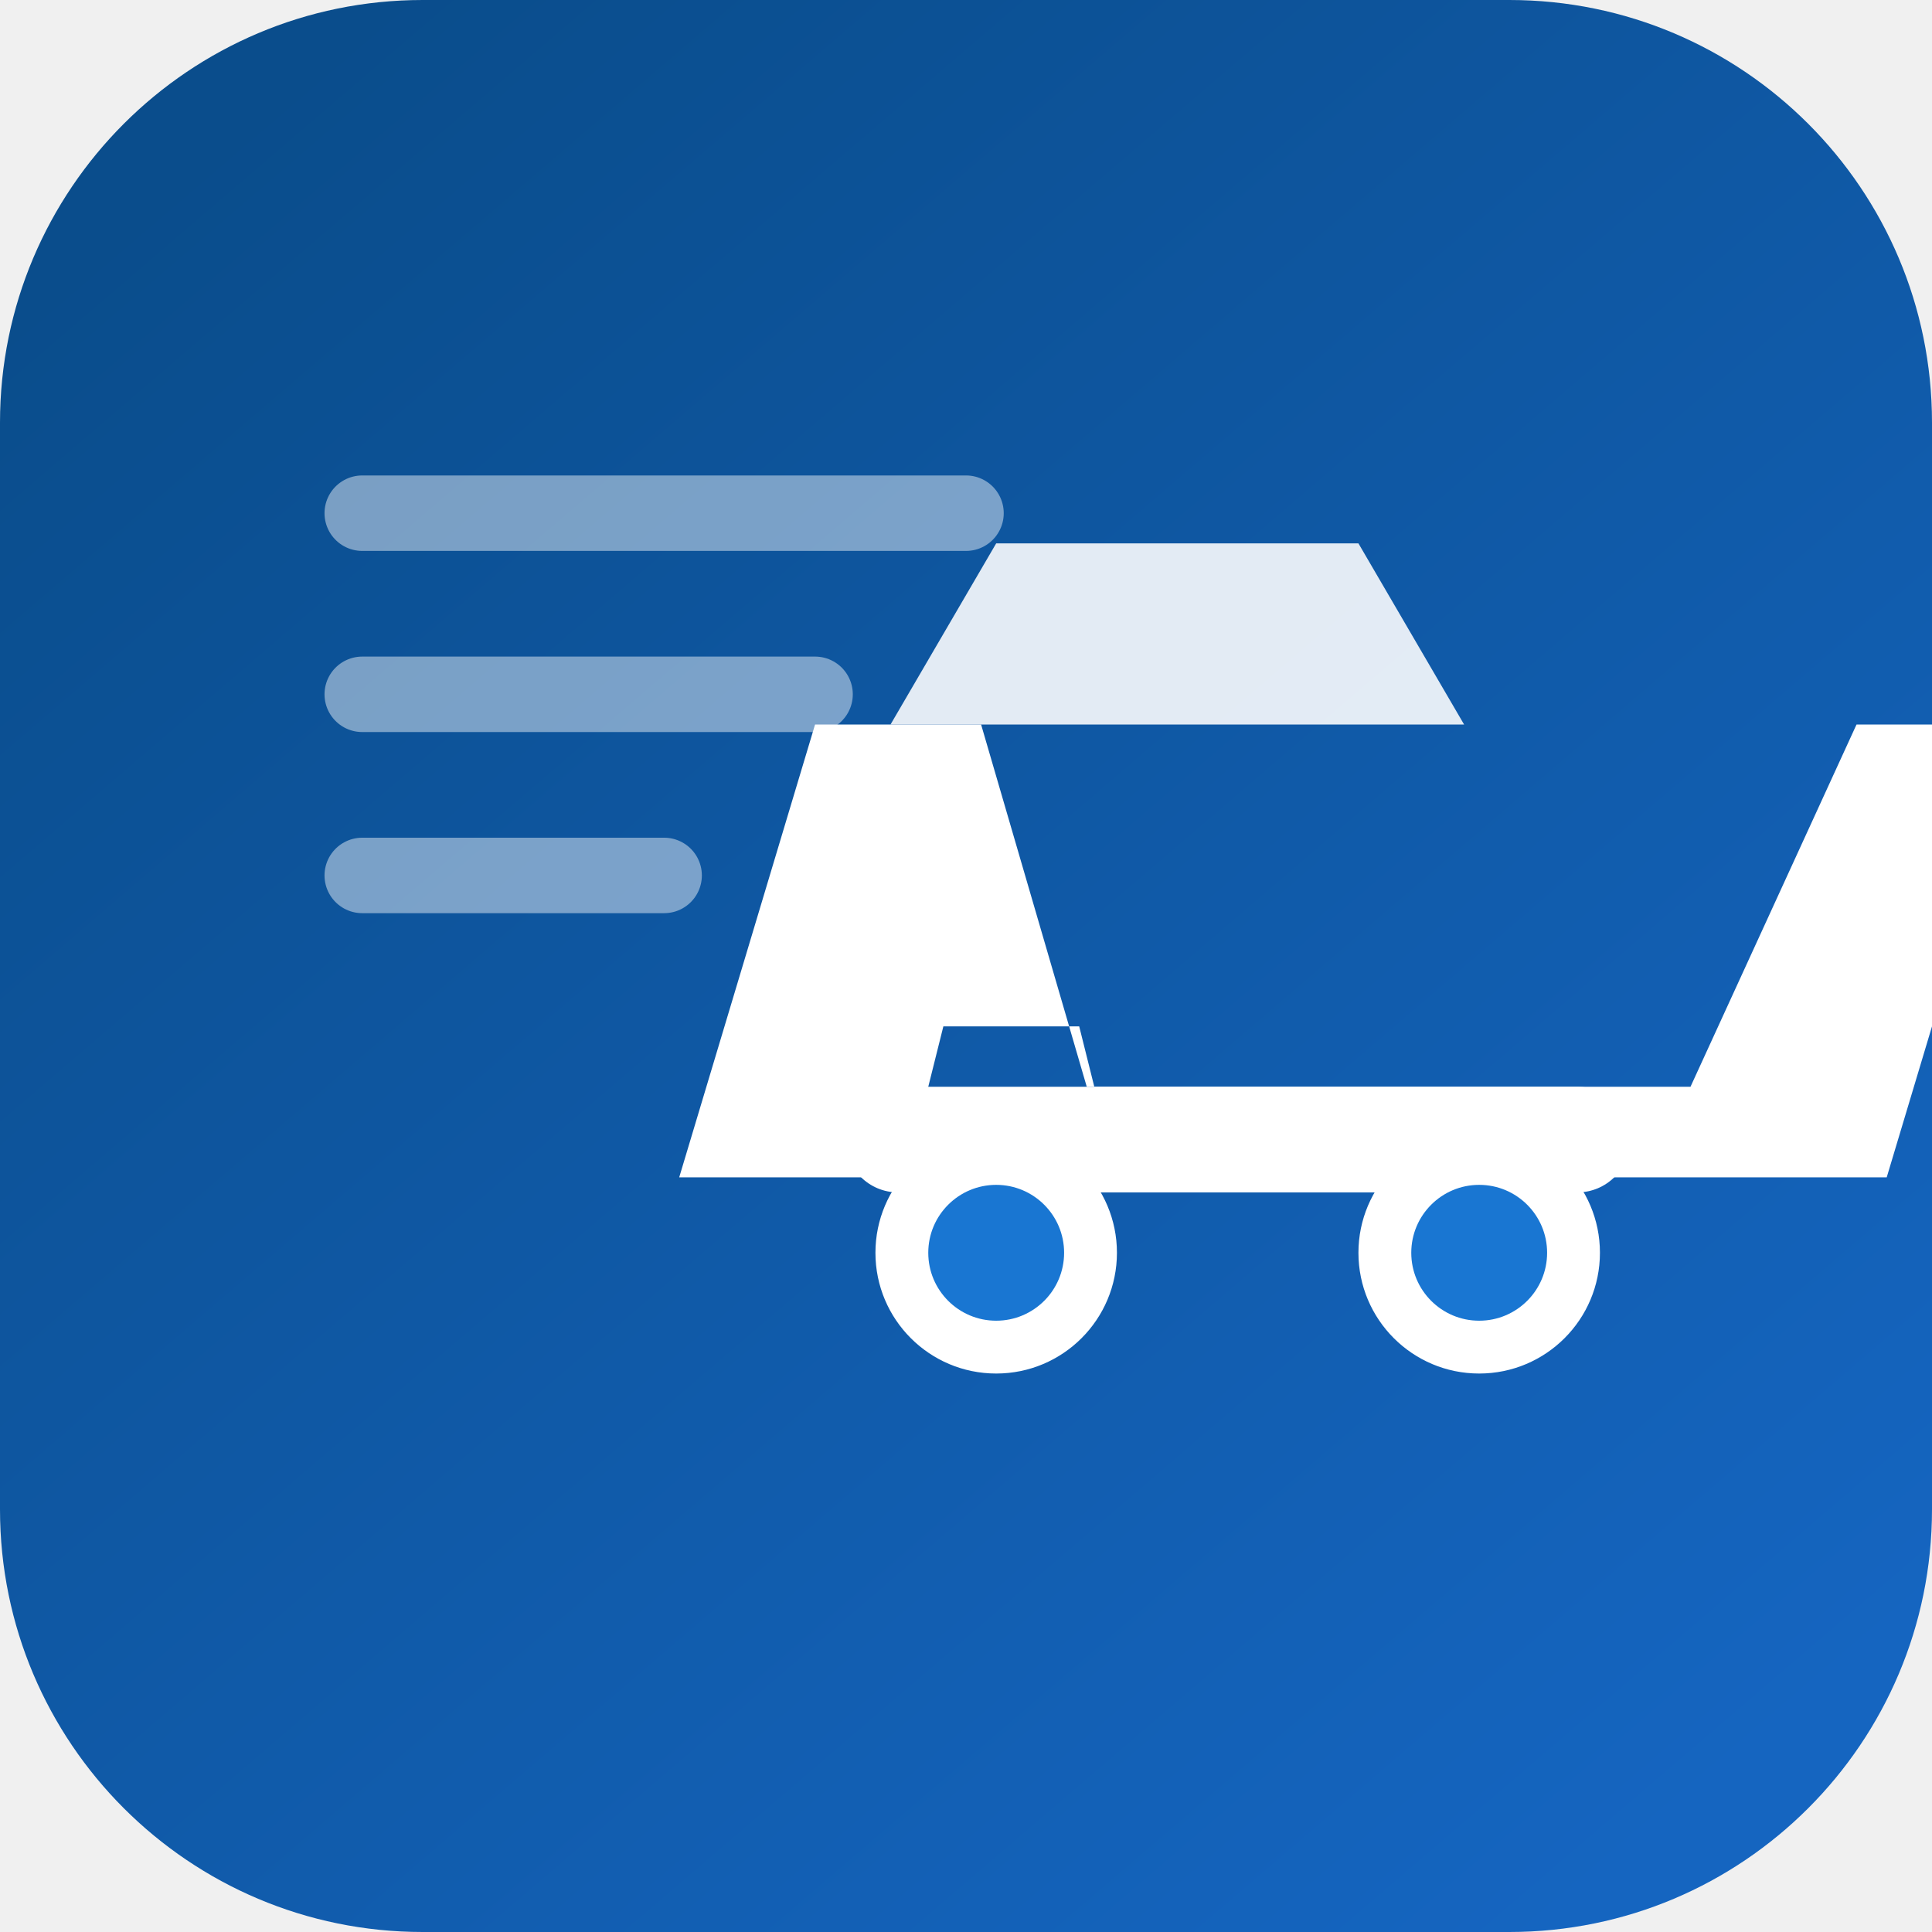
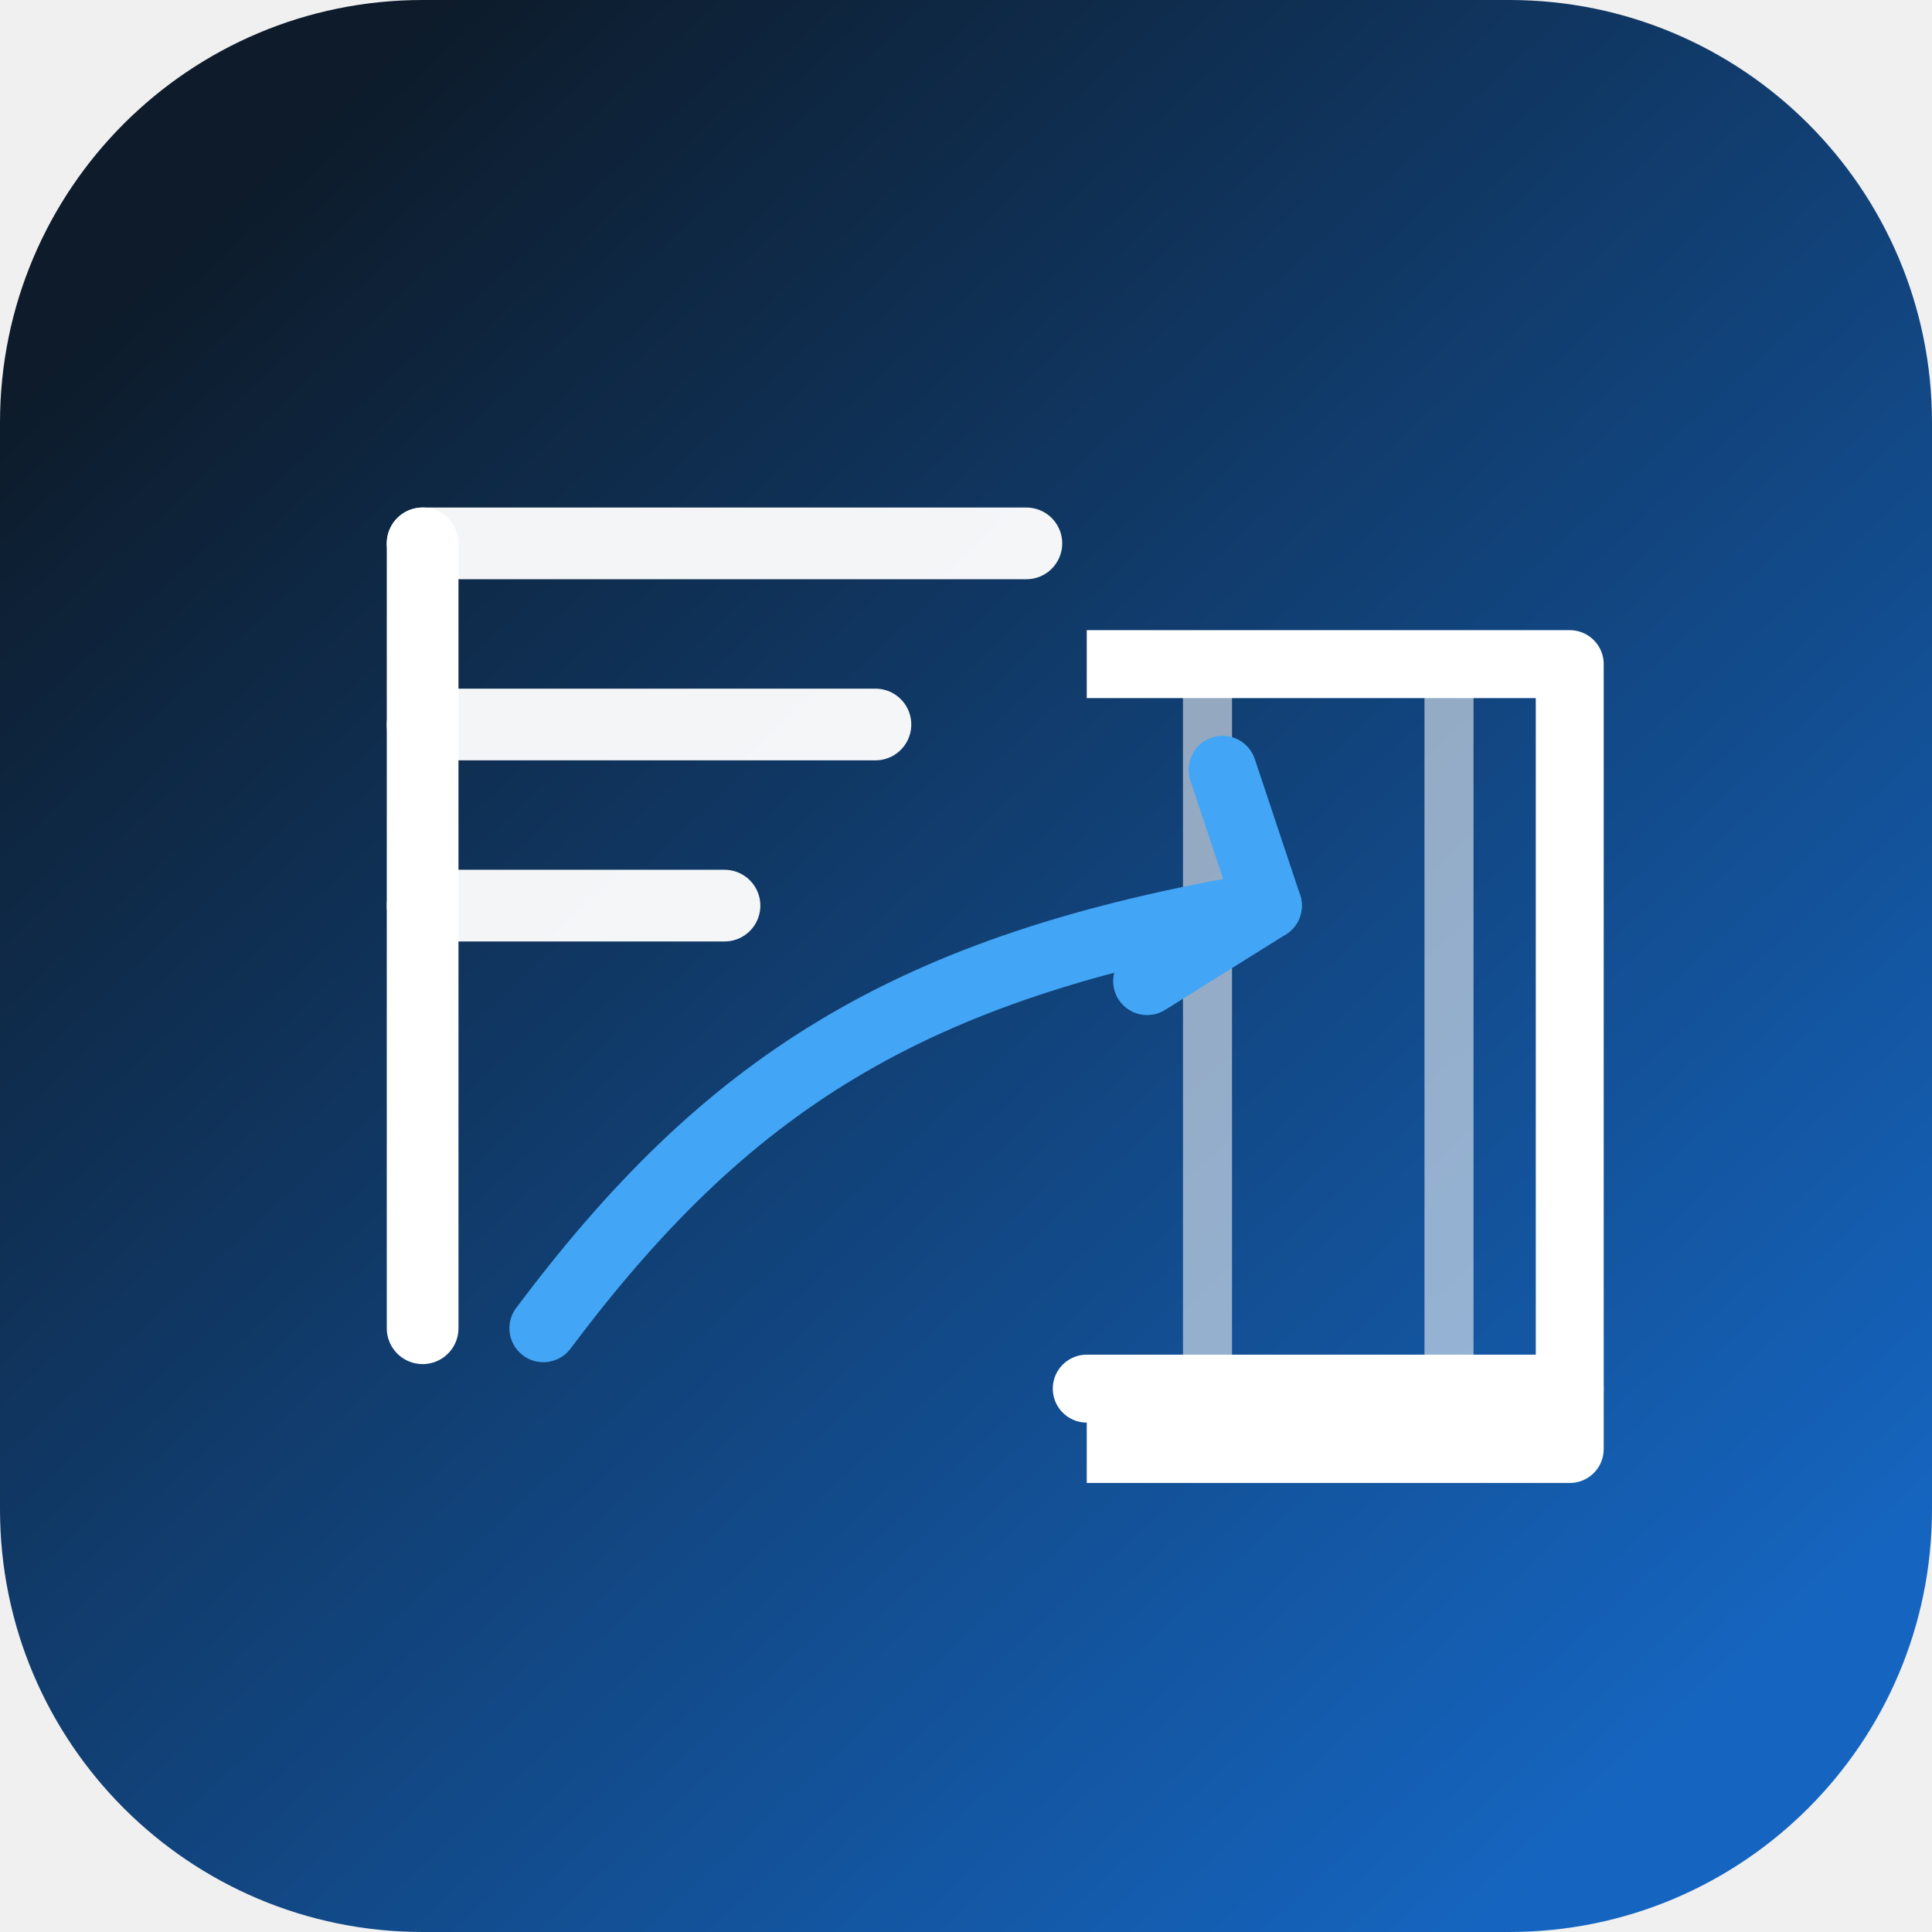
<svg xmlns="http://www.w3.org/2000/svg" viewBox="0 0 512 512" fill="none">
  <defs>
-     <linearGradient id="bg" x1="64" y1="32" x2="448" y2="480" gradientUnits="userSpaceOnUse">
-       <stop stop-color="#0A4D8C" />
+     <linearGradient id="fd-bg" x1="64" y1="48" x2="448" y2="464" gradientUnits="userSpaceOnUse">
+       <stop stop-color="#0D1B2A" />
      <stop offset="1" stop-color="#1565C0" />
    </linearGradient>
  </defs>
-   <rect width="512" height="512" rx="112" fill="url(#bg)" />
-   <path d="M96 136h160M96 184h120M96 232h80" stroke="#fff" stroke-width="20" stroke-linecap="round" opacity="0.45" />
-   <rect x="224" y="288" width="208" height="28" rx="14" fill="#fff" />
-   <path d="M216 192h44l28 96h160l44-96h44l-36 120H296l-10-40h-36l-10 40H180l36-120z" fill="#fff" />
-   <path d="M264 144h96l28 48H236l28-48z" fill="#fff" opacity="0.88" />
-   <circle cx="264" cy="332" r="32" fill="#fff" />
-   <circle cx="264" cy="332" r="18" fill="#1976D2" />
-   <circle cx="392" cy="332" r="32" fill="#fff" />
-   <circle cx="392" cy="332" r="18" fill="#1976D2" />
+   <rect width="512" height="512" rx="112" fill="url(#fd-bg)" />
+   <path d="M112 144h160M112 192h120M112 240h80" stroke="#FFFFFF" stroke-width="19" stroke-linecap="round" opacity="0.95" />
+   <path d="M112 144v208" stroke="#FFFFFF" stroke-width="19" stroke-linecap="round" />
+   <path d="M288 176h128v208H288" stroke="#FFFFFF" stroke-width="18" stroke-linejoin="round" />
+   <path d="M320 176v208M384 176v208" stroke="#FFFFFF" stroke-width="13" stroke-linecap="round" opacity="0.55" />
+   <path d="M288 368h128" stroke="#FFFFFF" stroke-width="18" stroke-linecap="round" />
+   <path d="M144 352C192 288 240 256 336 240" stroke="#42A5F5" stroke-width="18" stroke-linecap="round" />
+   <path d="M336 240l-32 20M336 240l-12-36" stroke="#42A5F5" stroke-width="18" stroke-linecap="round" stroke-linejoin="round" />
</svg>
